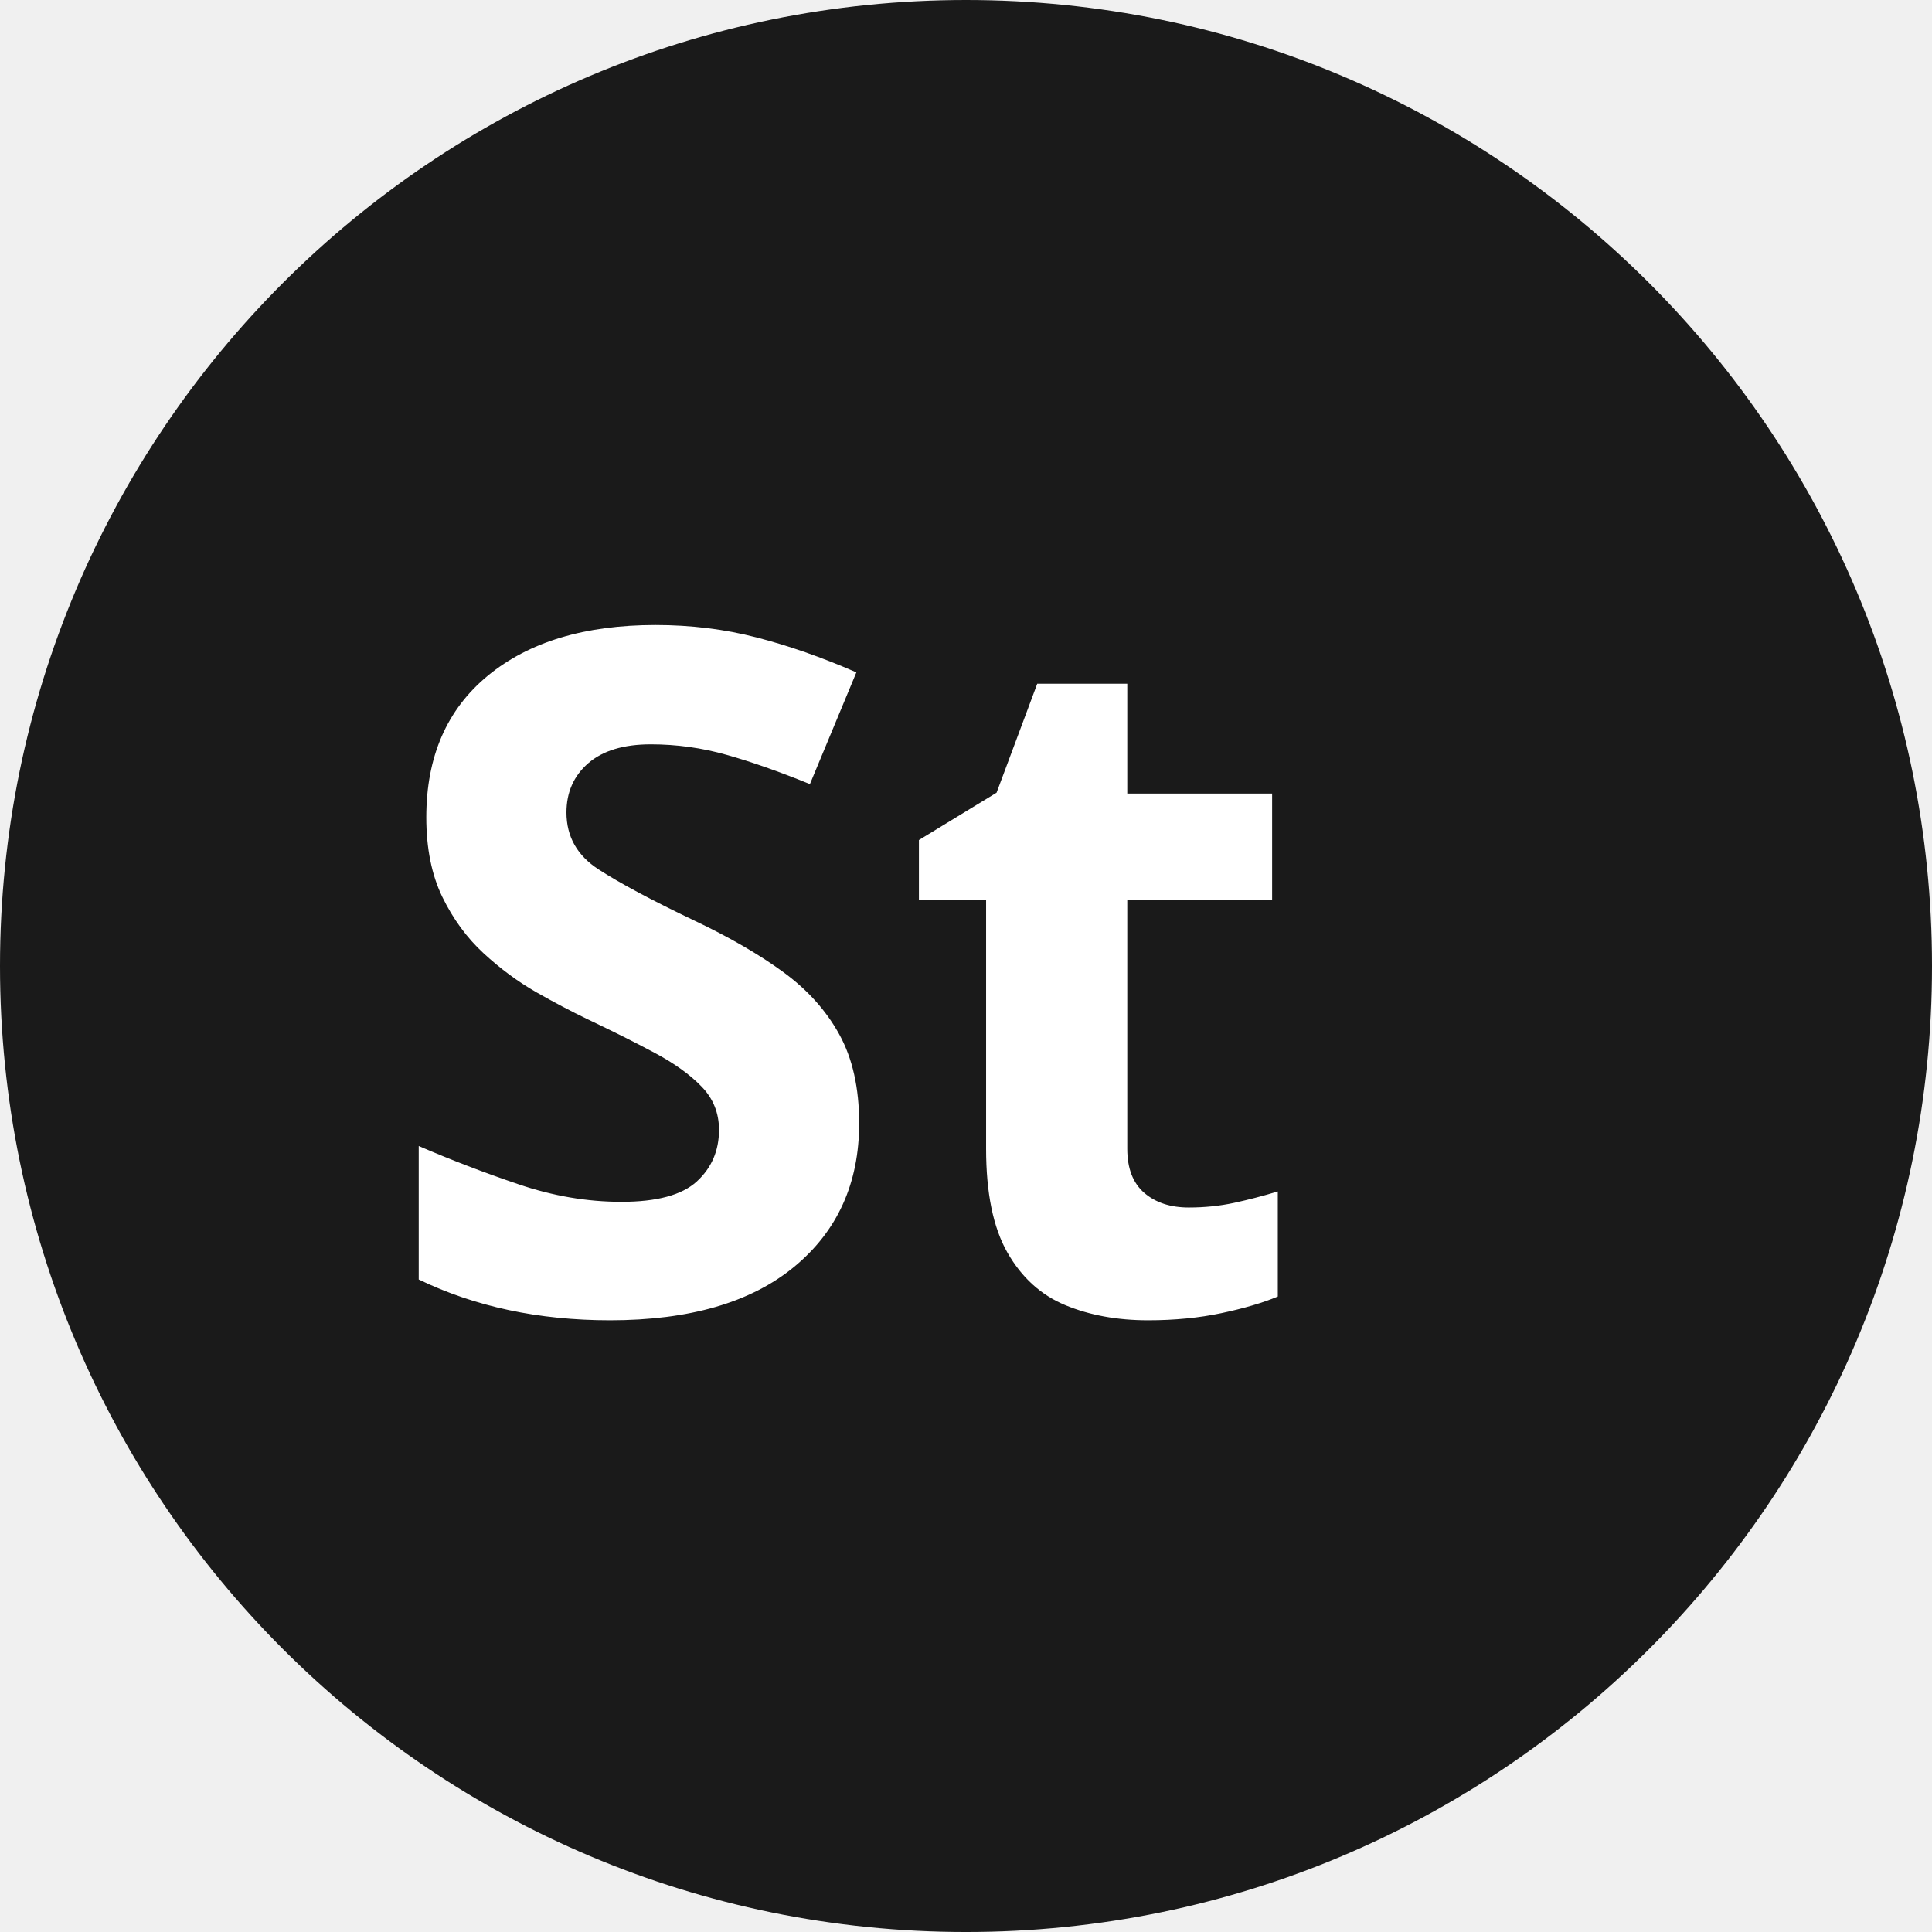
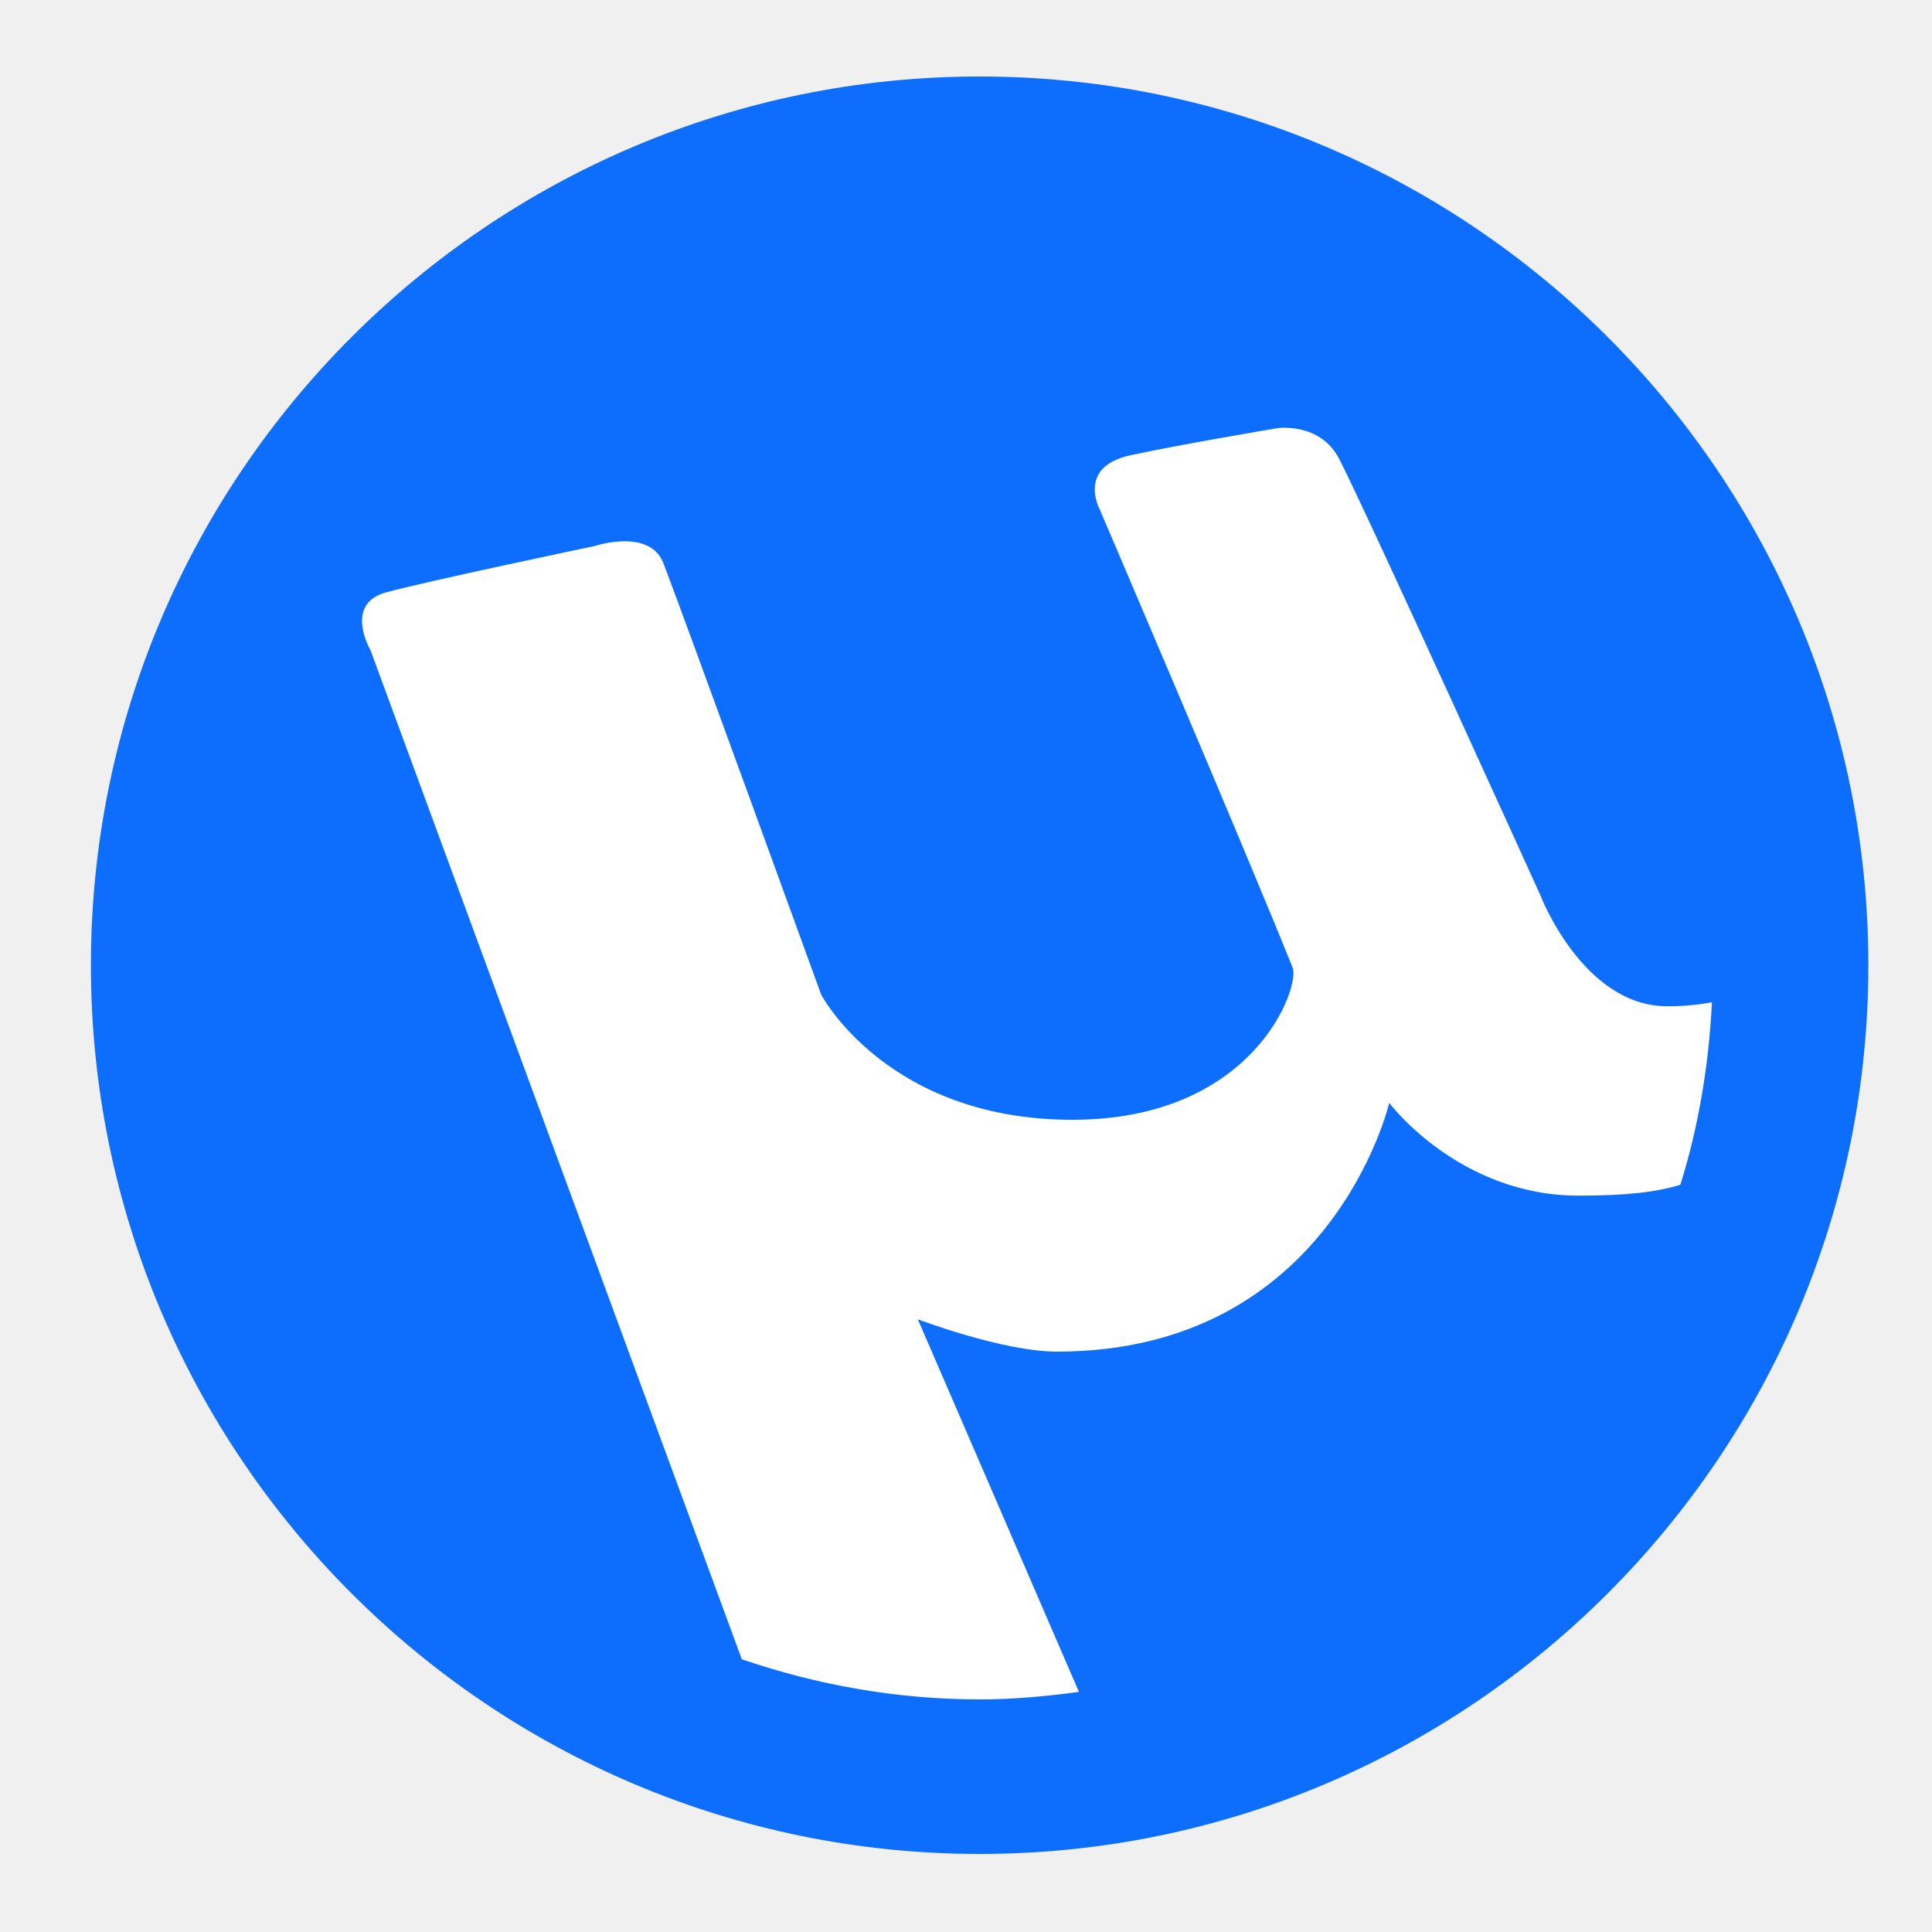
- <svg xmlns="http://www.w3.org/2000/svg" width="1024" height="1024" viewBox="0 0 270.933 270.933" version="1.1" id="svg8">
-   <defs id="defs2" />
-   <g id="layer1" transform="translate(-116.3161,94.08893)">
-     <circle style="fill:#1a1a1a;fill-opacity:1;stroke:none;stroke-width:3.027;stroke-opacity:1" id="circle875" cx="251.783" cy="41.378" r="135.467" />
-     <text xml:space="preserve" style="font-style:normal;font-variant:normal;font-weight:bold;font-stretch:normal;font-size:132.83px;line-height:1.25;font-family:sans-serif;-inkscape-font-specification:'sans-serif Bold';letter-spacing:0px;word-spacing:0px;fill:#ffffff;fill-opacity:1;stroke:none;stroke-width:3.321" x="168.926" y="89.73" id="text879">
-       <tspan id="tspan877" x="168.926" y="89.73" style="font-style:normal;font-variant:normal;font-weight:bold;font-stretch:normal;font-family:sans-serif;-inkscape-font-specification:'sans-serif Bold';fill:#ffffff;stroke-width:3.321">St</tspan>
-     </text>
-     <flowRoot xml:space="preserve" id="flowRoot18" style="fill:black;fill-opacity:1;stroke:none;font-family:sans-serif;font-style:normal;font-weight:normal;font-size:40px;line-height:1.25;letter-spacing:0px;word-spacing:0px">
-       <flowRegion id="flowRegion20">
-         <rect id="rect22" width="2254.66" height="1769.787" x="-775.797" y="-475.066" />
-       </flowRegion>
-       <flowPara id="flowPara24" />
-     </flowRoot>
-   </g>
+ <svg xmlns="http://www.w3.org/2000/svg" fill="#000000" viewBox="0 0 50 50" width="50px" height="50px" version="1.1" id="svg51">
+   <defs id="defs55" />
+   <circle style="fill:#ffffff" id="path130" cx="25" cy="25" r="21.792" />
+   <path d="m 25.353,1.98 c -12.683,0 -23,10.317 -23,23 0,12.683 10.317,23 23,23 12.683,0 23,-10.317 23,-23 0,-12.683 -10.317,-23 -23,-23 z m 15.5,28.963 c -3.1,0 -4.9,-2.4 -4.9,-2.4 0,0 -1.5,6.437 -8.6,6.437 -1.4,0 -3.6,-0.837 -3.6,-0.837 l 4.17,9.643 c -0.843,0.114 -1.696,0.194 -2.57,0.194 -2.157,0 -4.222,-0.377 -6.155,-1.039 l -9.608,-26.11 c 0,0 -0.7,-1.2 0.4,-1.5 1.1,-0.3 5.4,-1.2 5.4,-1.2 0,0 1.475,-0.494 1.8,0.5 0.5,1.3 4.063,11.112 4.063,11.112 0,0 1.7,3.237 6.5,3.237 4.7,0 5.9,-3.437 5.7,-3.937 -1.2,-3 -4.993,-11.862 -4.993,-11.862 0,0 -0.6,-1.1 0.8,-1.4 1.4,-0.3 3.8,-0.7 3.8,-0.7 0,0 1.105,-0.163 1.6,0.8 0.738,1.437 5.193,11.262 5.193,11.262 0,0 1.1,2.9 3.3,2.9 0.464,0 0.834,-0.046 1.152,-0.104 -0.082,1.635 -0.348,3.221 -0.817,4.722 -0.594,0.186 -1.379,0.282 -2.635,0.282 z" id="path49" style="fill:#0d6efd;fill-opacity:1.0" />
</svg>
